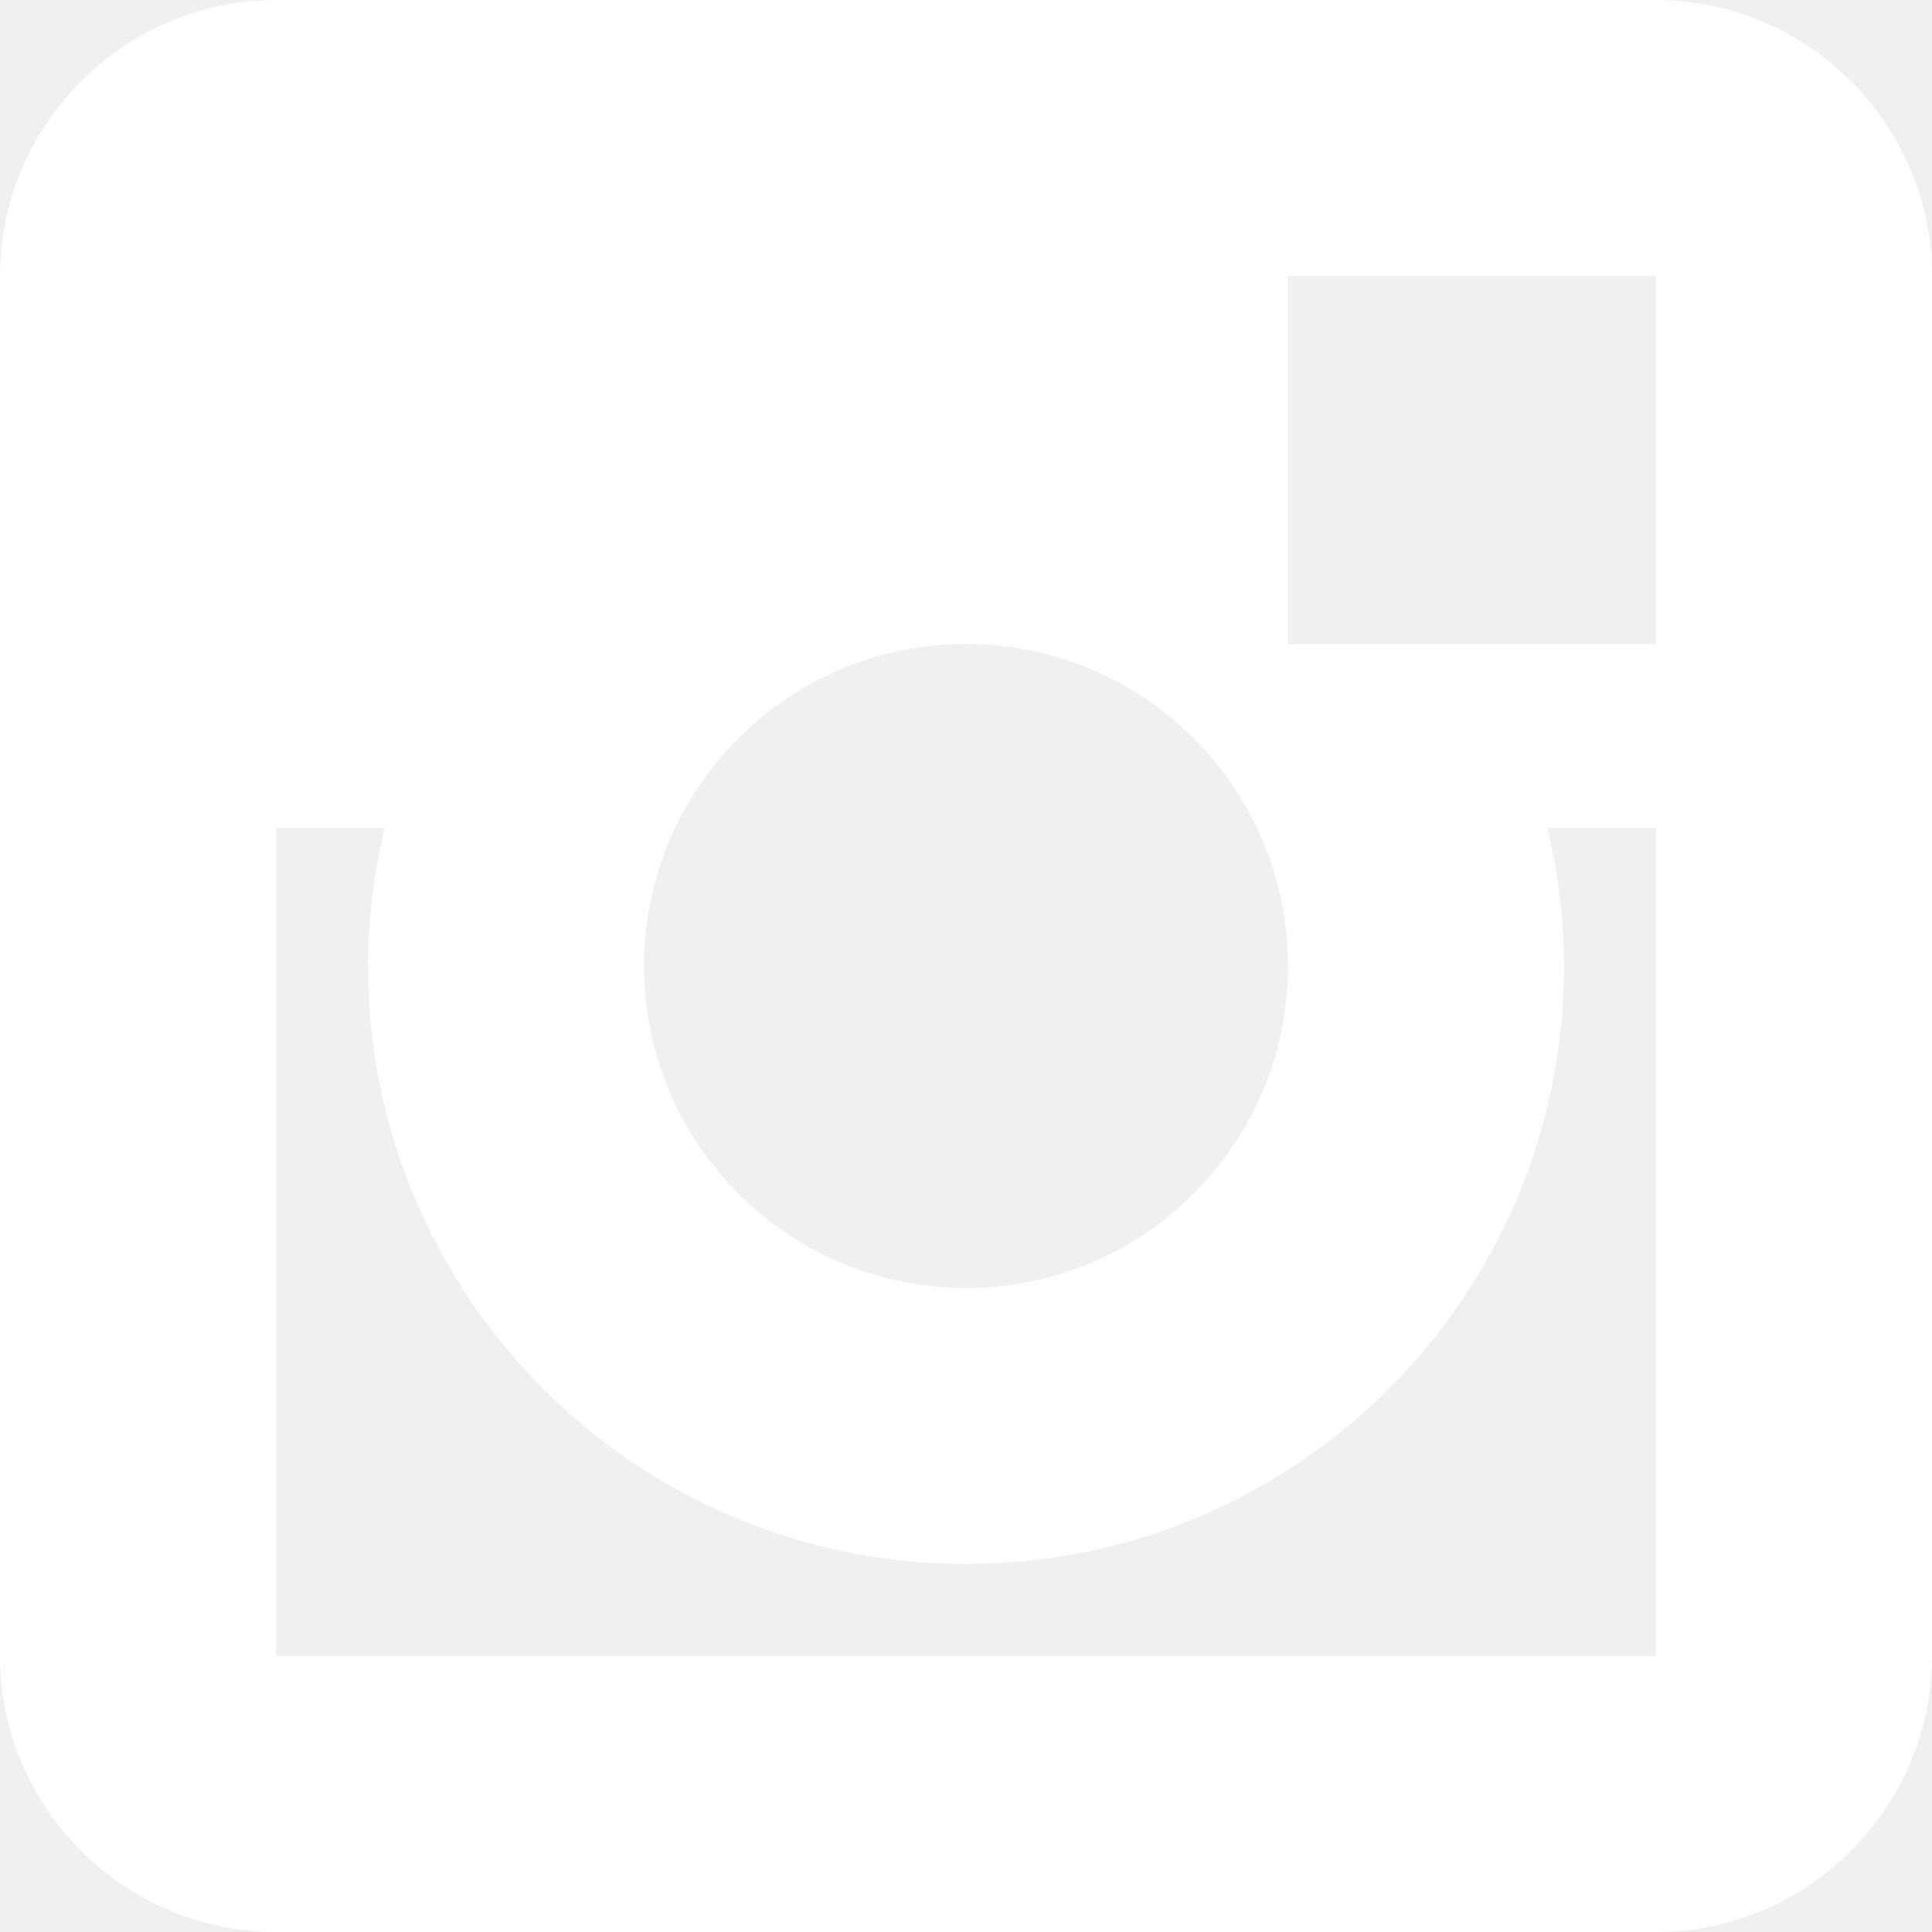
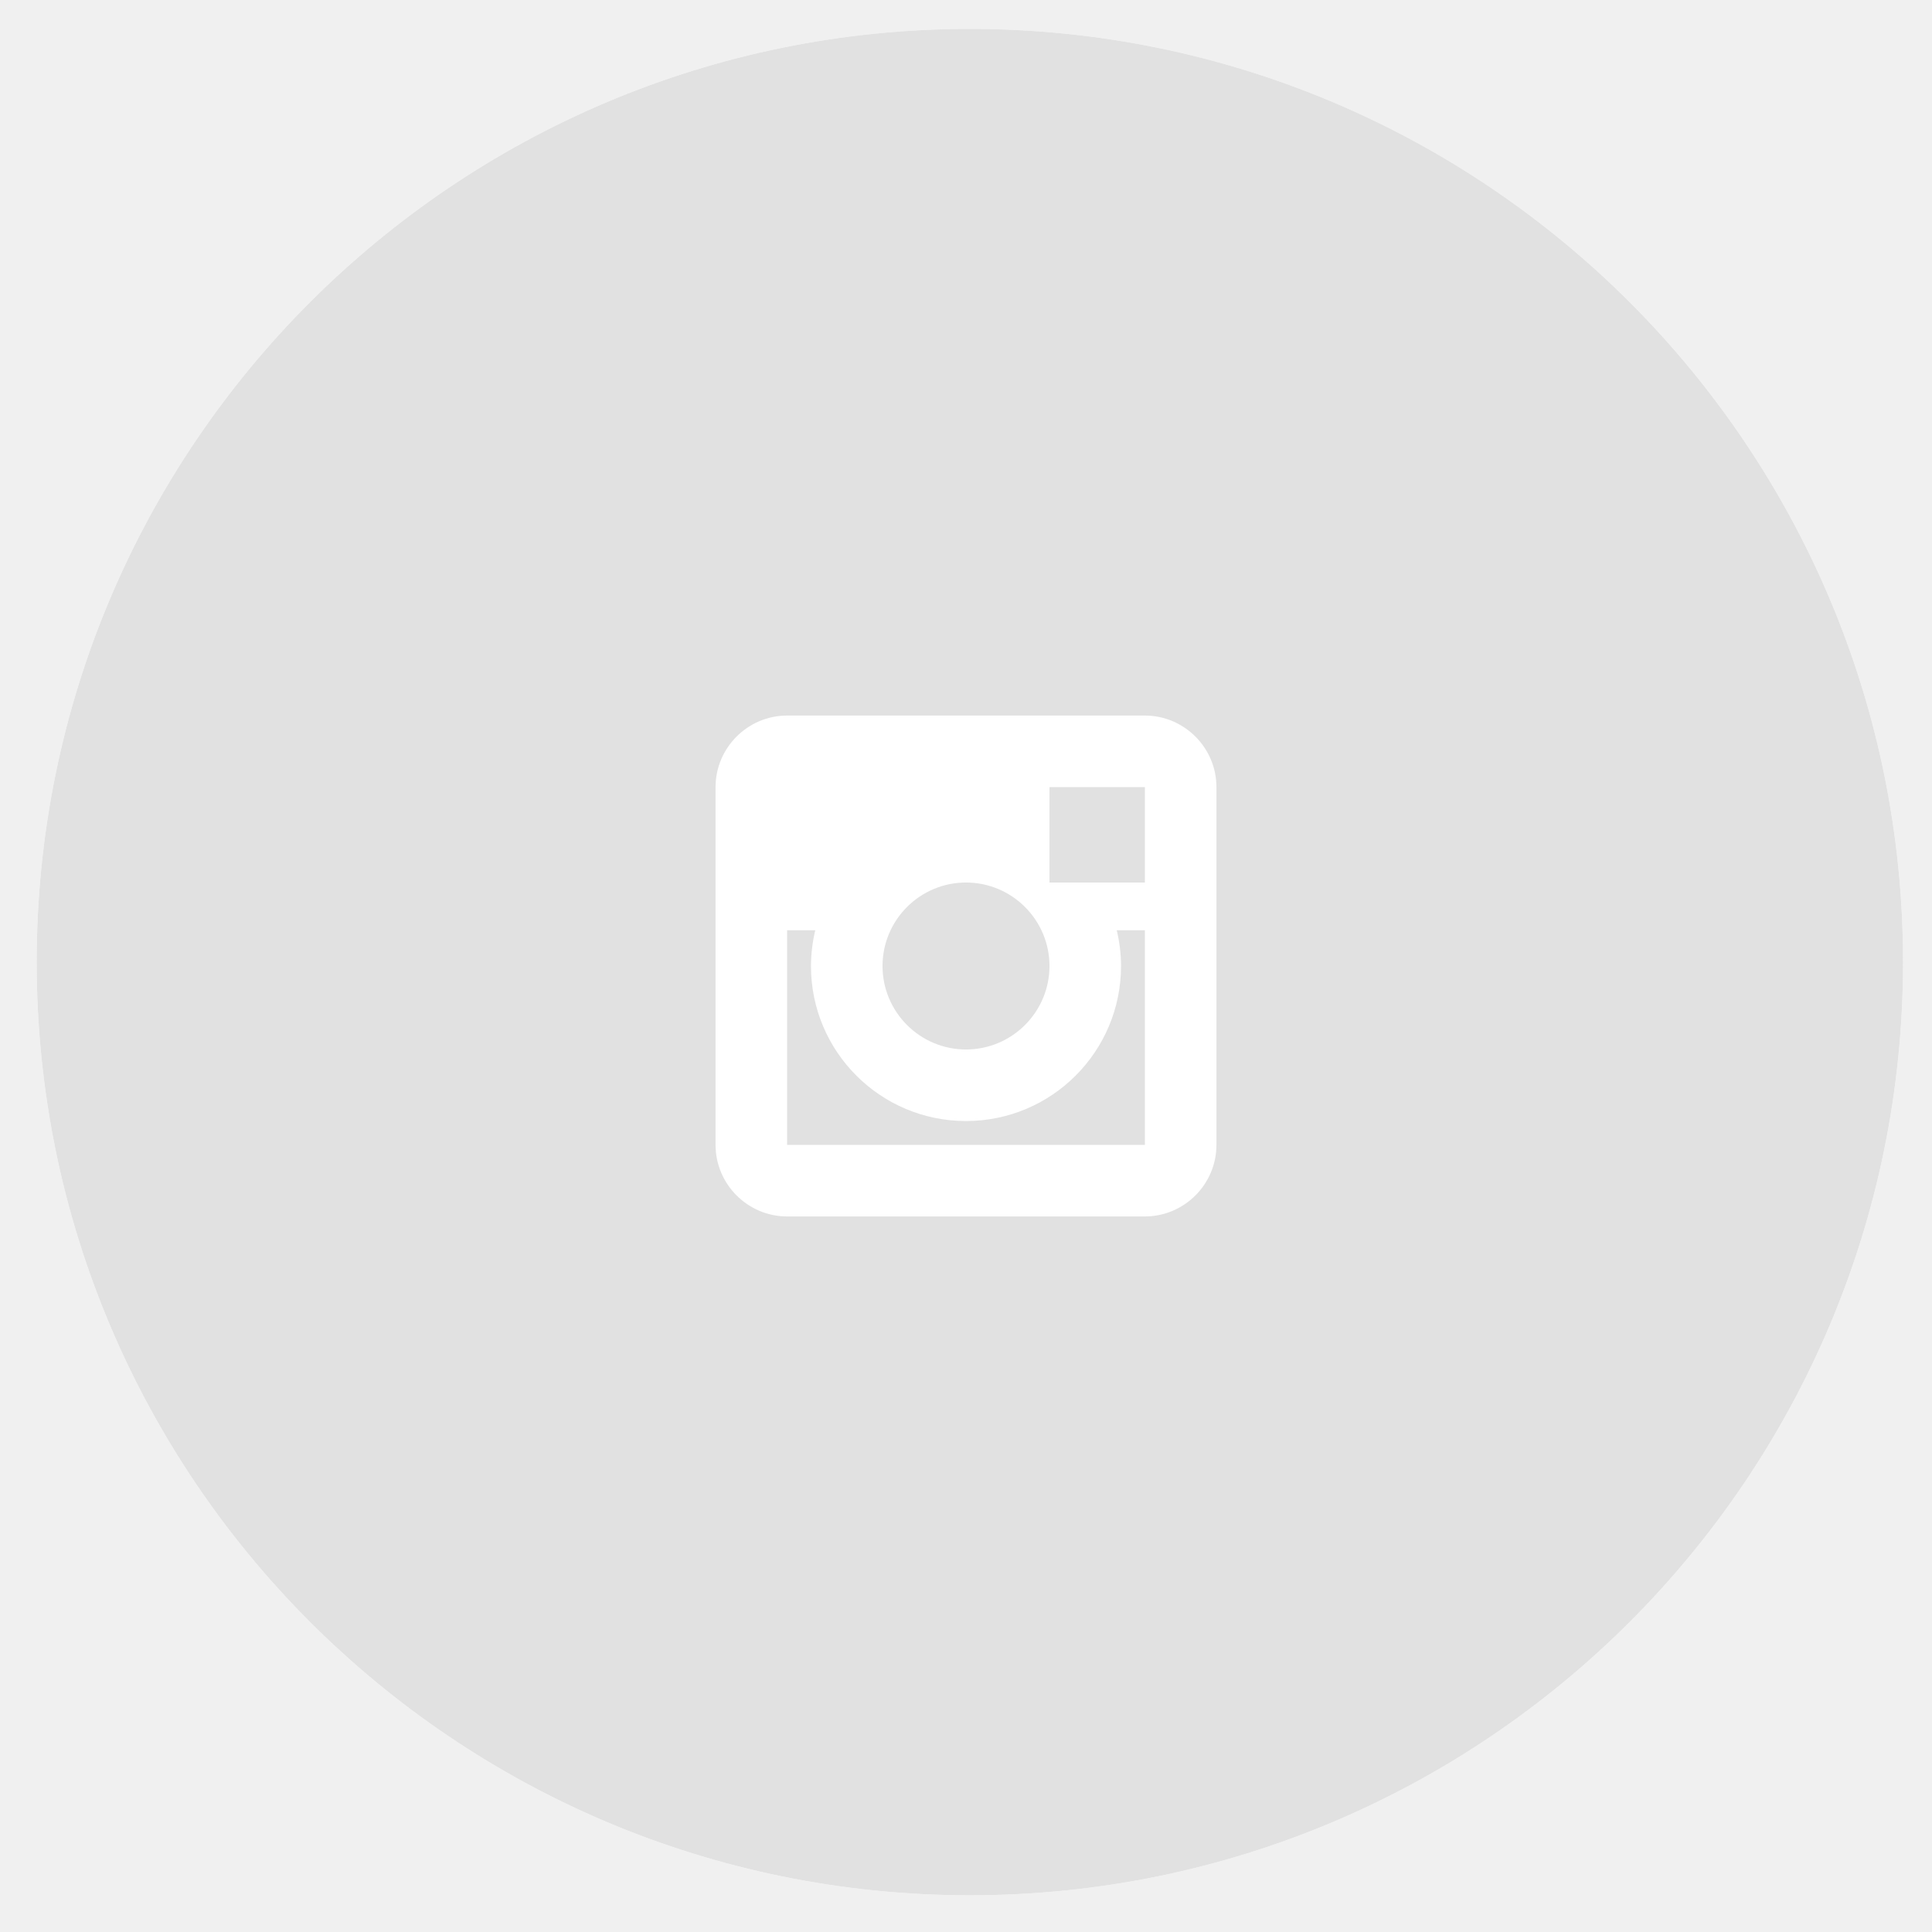
- <svg xmlns="http://www.w3.org/2000/svg" width="21" height="21" viewBox="0 0 21 21" fill="none">
-   <path fill-rule="evenodd" clip-rule="evenodd" d="M3 0H18C19.65 0 21 1.35 21 3V18C21 19.65 19.65 21 18 21H3C1.35 21 0 19.65 0 18V3C0 1.35 1.35 0 3 0ZM14 10.5C14 8.57 12.43 7 10.5 7C8.57 7 7 8.57 7 10.5C7 12.43 8.57 14 10.5 14C12.43 14 14 12.43 14 10.5ZM3 18V9H4.181C4.063 9.491 4.002 9.995 4 10.5C4 14.09 6.91 17 10.5 17C14.09 17 17 14.09 17 10.5C16.999 9.995 16.938 9.491 16.819 9H18V18H3ZM14 7H18V3H14V7Z" fill="white" />
+ <svg xmlns="http://www.w3.org/2000/svg" width="81" height="81" viewBox="0 0 81 81" fill="none">
+   <path fill-rule="evenodd" clip-rule="evenodd" d="M40.662 1.212C62.269 1.212 79.786 18.728 79.786 40.336C79.786 61.943 62.269 79.46 40.662 79.46C19.054 79.46 1.538 61.943 1.538 40.336C1.538 18.728 19.054 1.212 40.662 1.212Z" fill="white" />
+   <path fill-rule="evenodd" clip-rule="evenodd" d="M40.662 1.212C62.269 1.212 79.786 18.728 79.786 40.336C79.786 61.943 62.269 79.46 40.662 79.46C19.054 79.46 1.538 61.943 1.538 40.336C1.538 18.728 19.054 1.212 40.662 1.212Z" fill="#E1E1E1" />
+   <path fill-rule="evenodd" clip-rule="evenodd" d="M33 30H48C49.65 30 51 31.35 51 33V48C51 49.65 49.65 51 48 51H33C31.35 51 30 49.65 30 48V33C30 31.35 31.35 30 33 30ZM44 40.5C44 38.57 42.43 37 40.5 37C38.57 37 37 38.57 37 40.5C37 42.43 38.57 44 40.5 44C42.43 44 44 42.43 44 40.5ZM33 48V39H34.181C34.063 39.491 34.002 39.995 34 40.5C34 44.09 36.91 47 40.5 47C44.09 47 47 44.09 47 40.5C46.999 39.995 46.938 39.491 46.819 39H48V48H33ZM44 37H48V33H44V37Z" fill="white" />
</svg>
